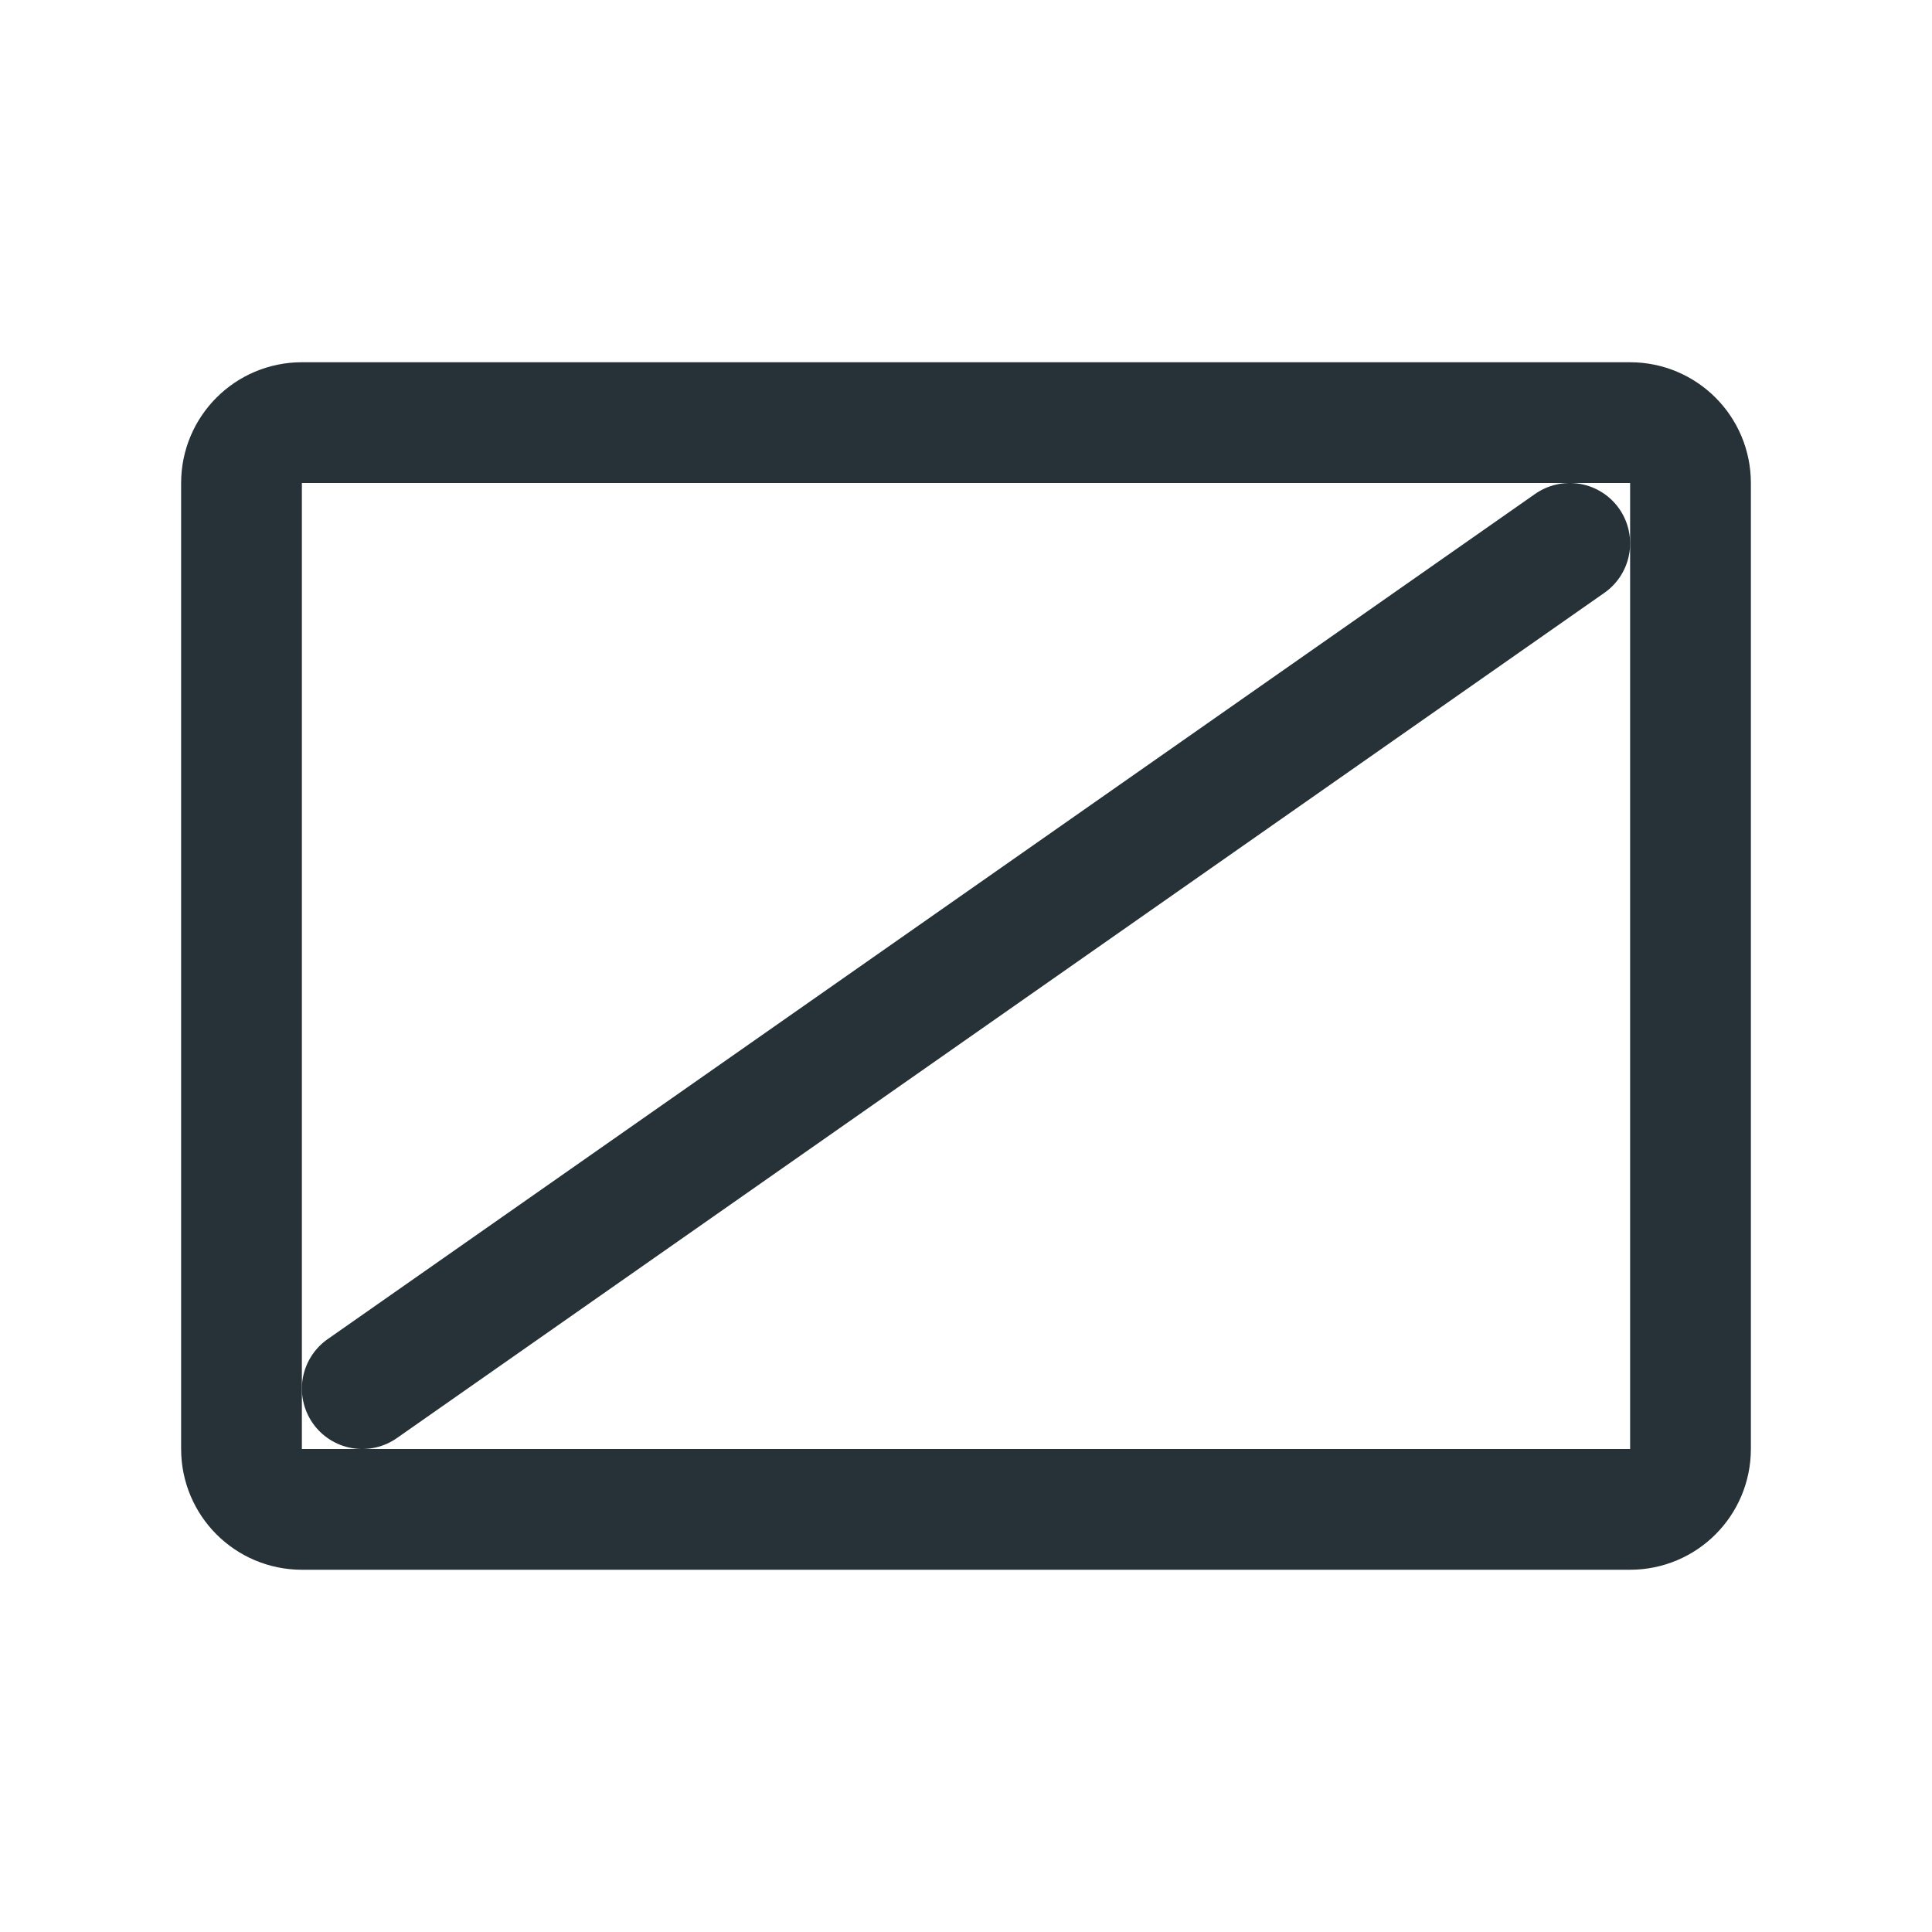
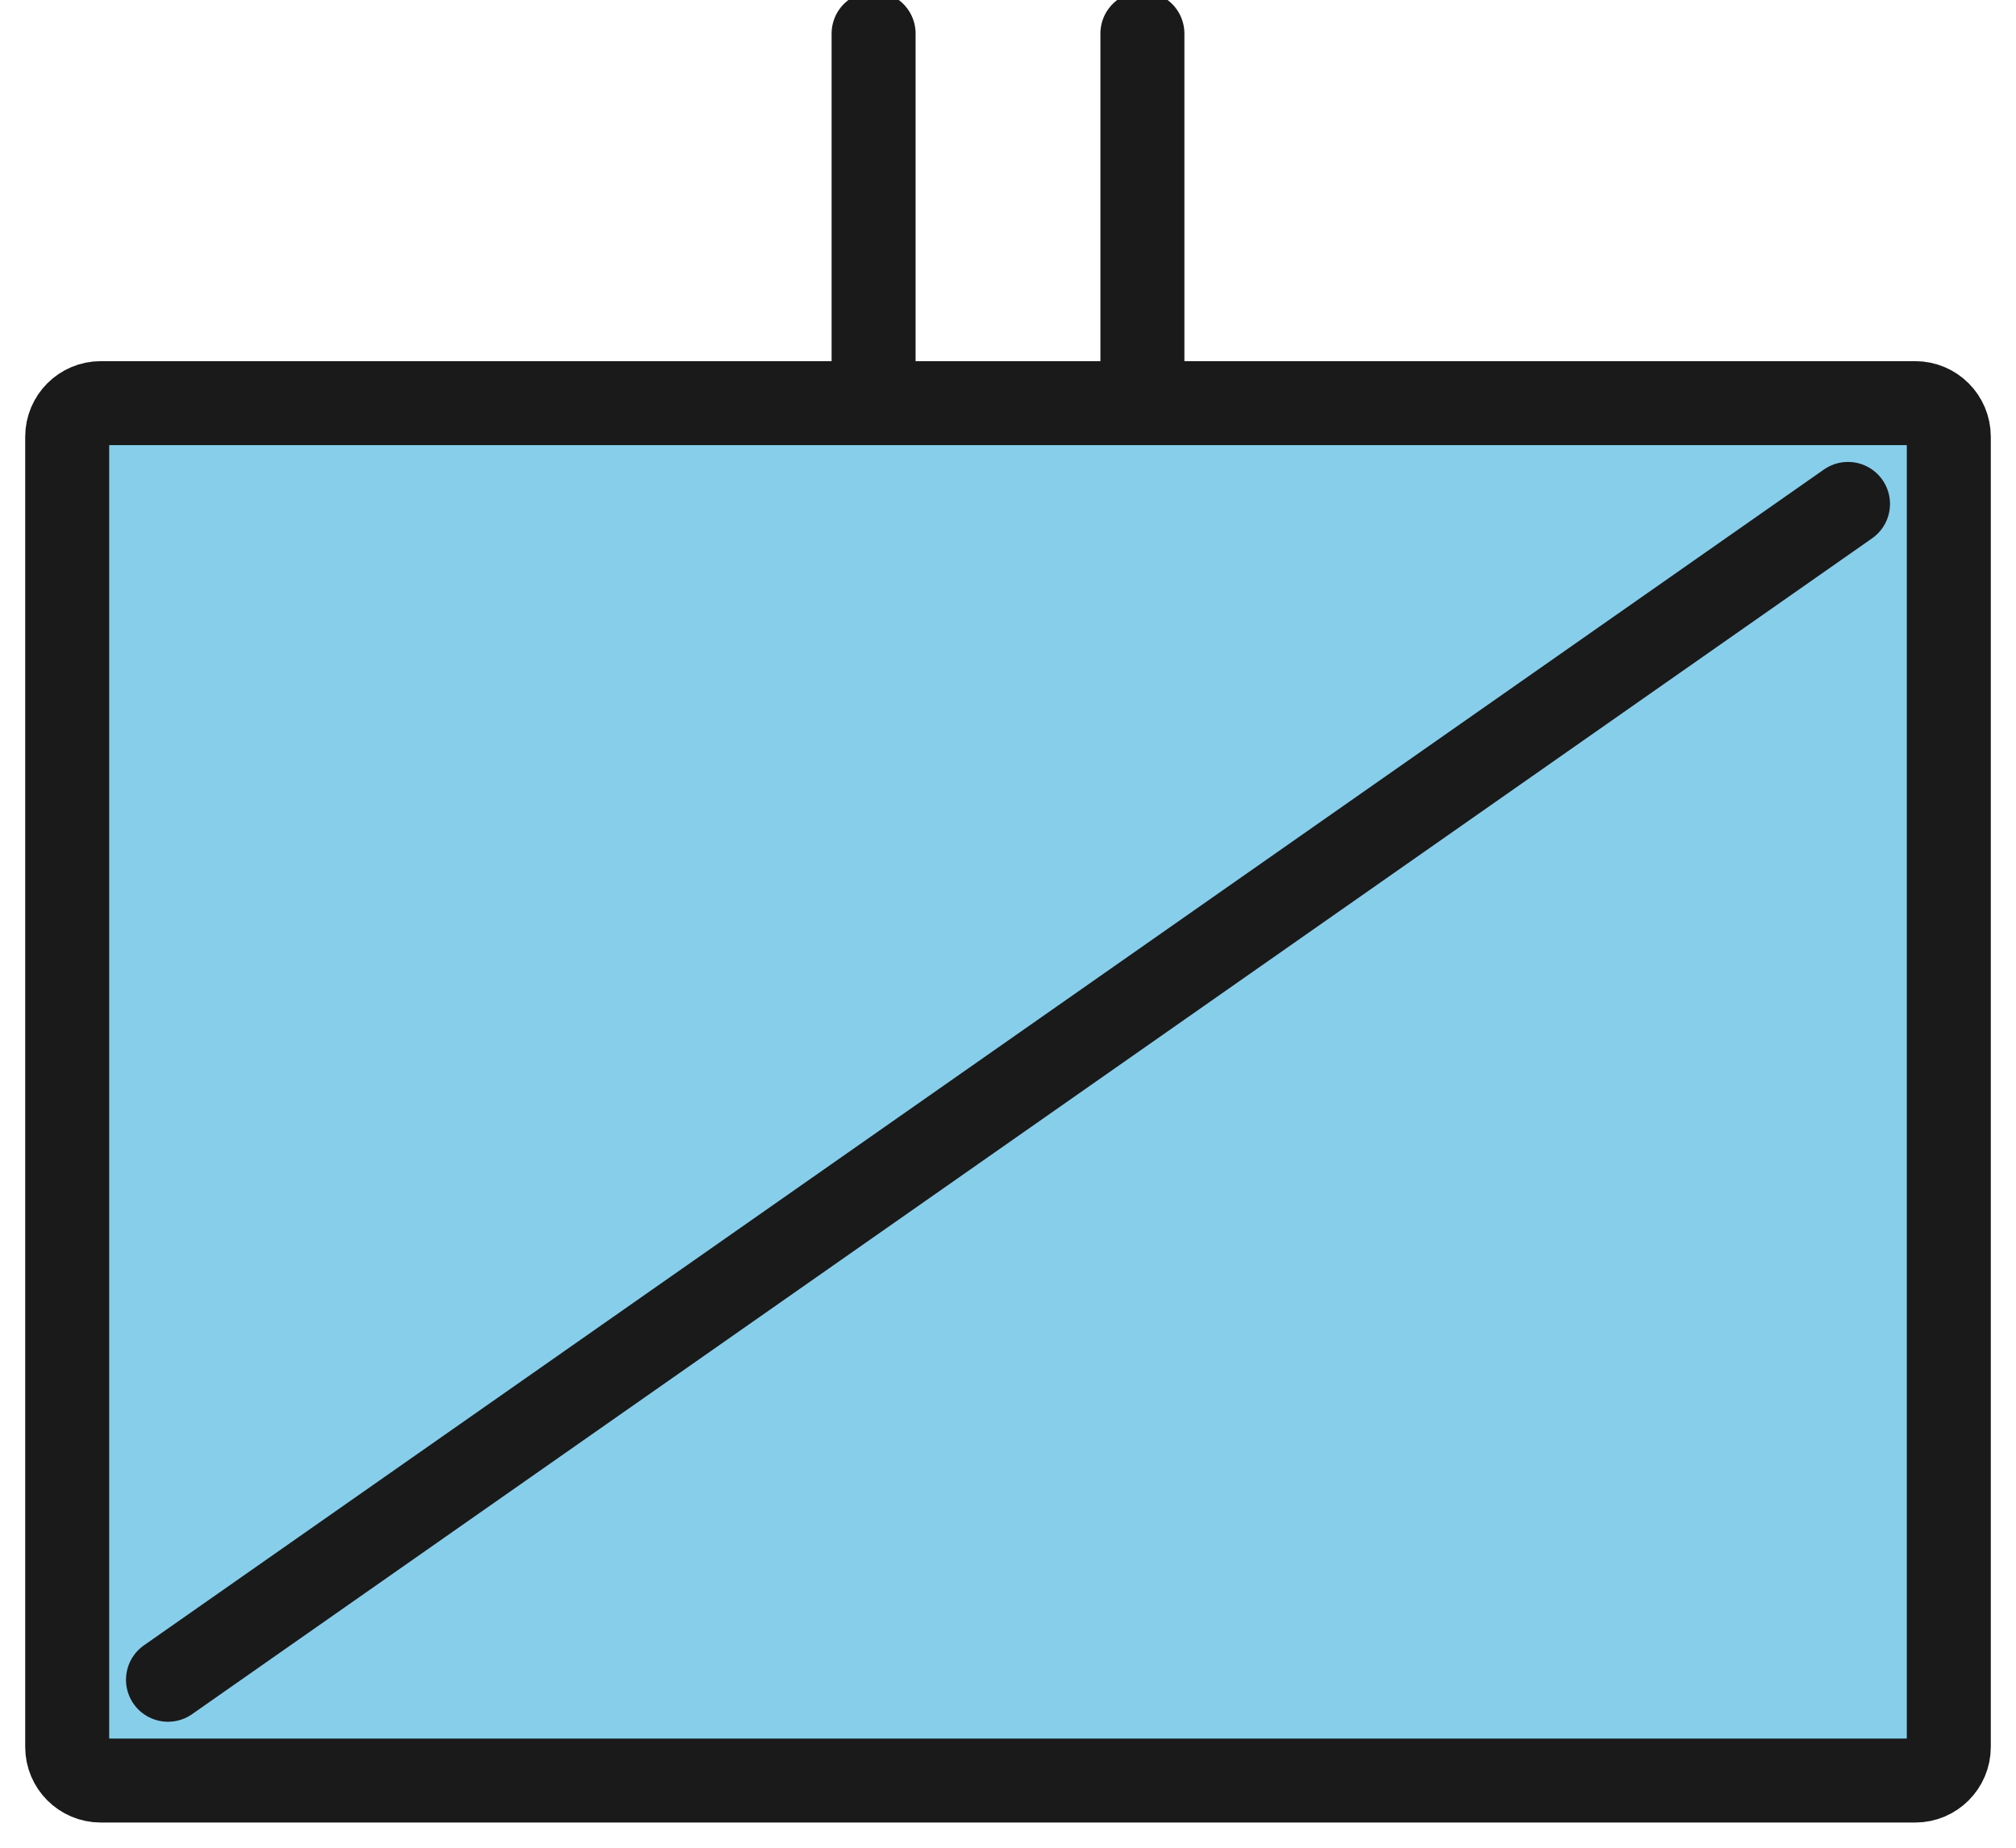
- <svg xmlns="http://www.w3.org/2000/svg" viewBox="0 0 64 64" width="64" height="64">
-   <rect x="8" y="14" width="48" height="36" rx="2" fill="none" stroke="#263238" stroke-width="4" />
-   <line x1="12" y1="46" x2="52" y2="18" stroke="#263238" stroke-width="4" stroke-linecap="round" />
+ <svg xmlns="http://www.w3.org/2000/svg" viewBox="0 0 120 110" width="120" height="110">
+   <line x1="52" y1="2" x2="52" y2="22" stroke="#1a1a1a" stroke-width="5" stroke-linecap="round" />
+   <line x1="68" y1="2" x2="68" y2="22" stroke="#1a1a1a" stroke-width="5" stroke-linecap="round" />
+   <rect x="4" y="24" width="112" height="82" rx="2" fill="#87CEEB" stroke="#1a1a1a" stroke-width="5" />
+   <line x1="10" y1="100" x2="110" y2="30" stroke="#1a1a1a" stroke-width="5" stroke-linecap="round" />
</svg>
